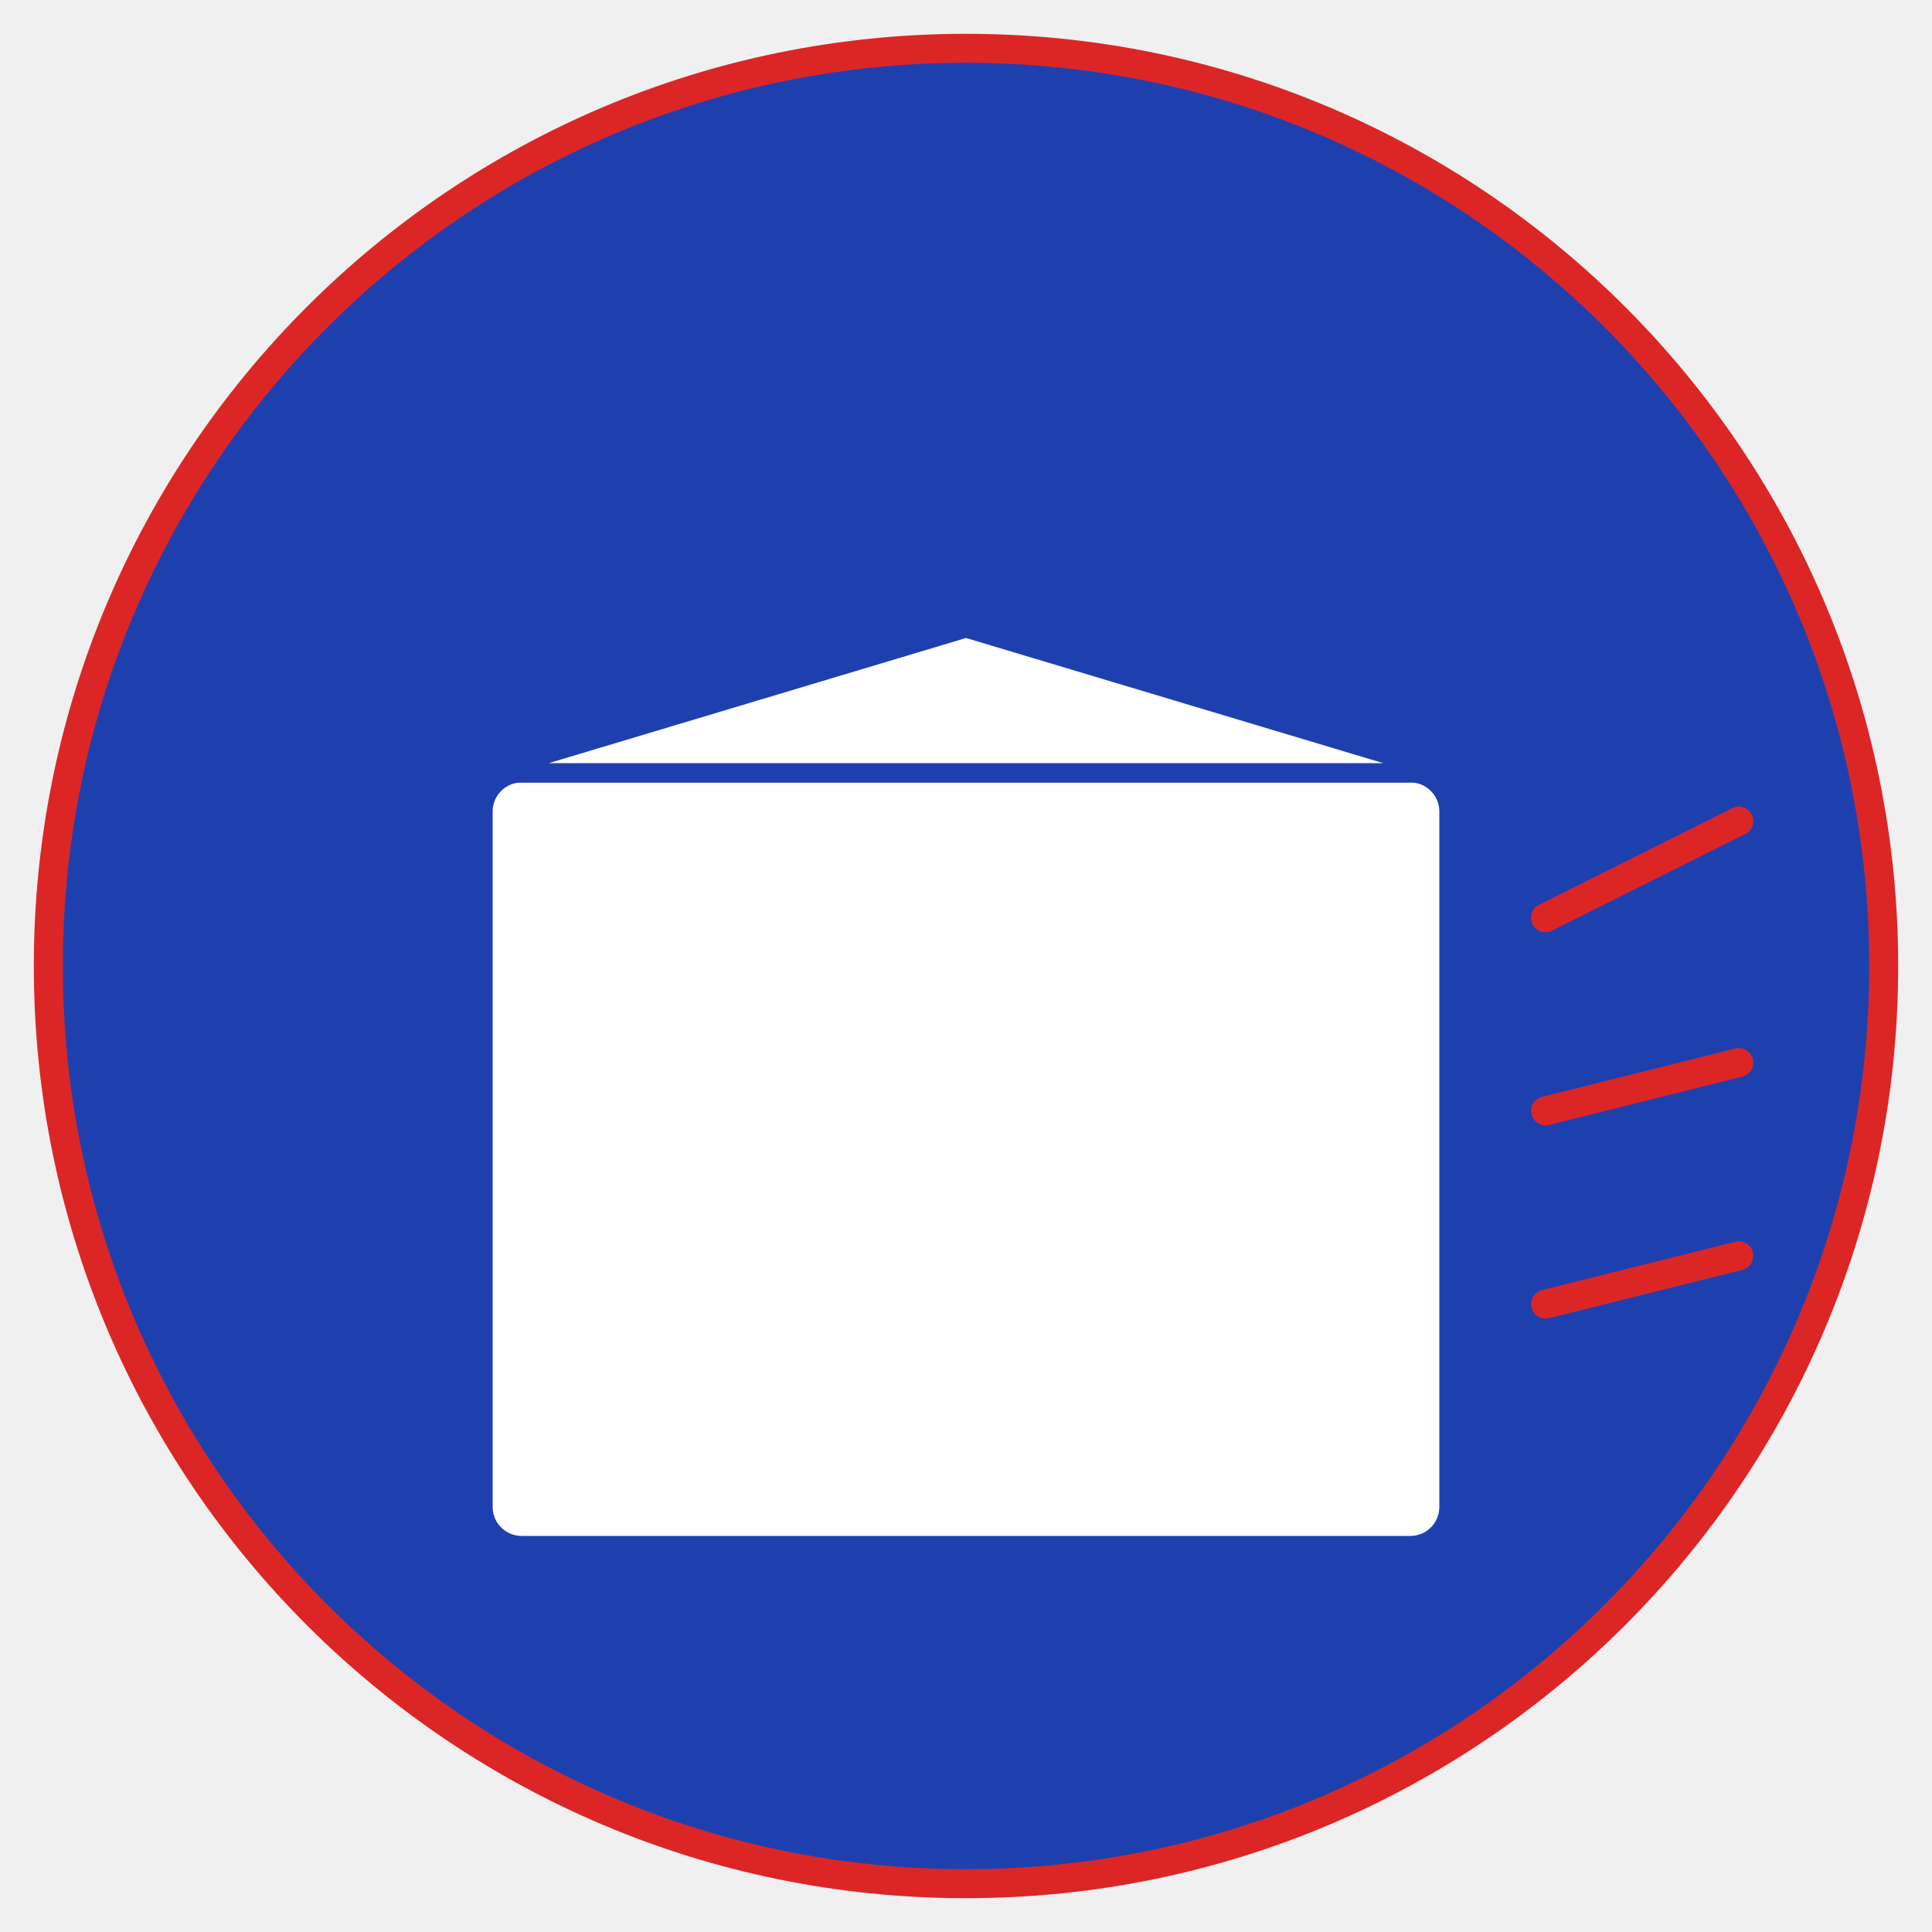
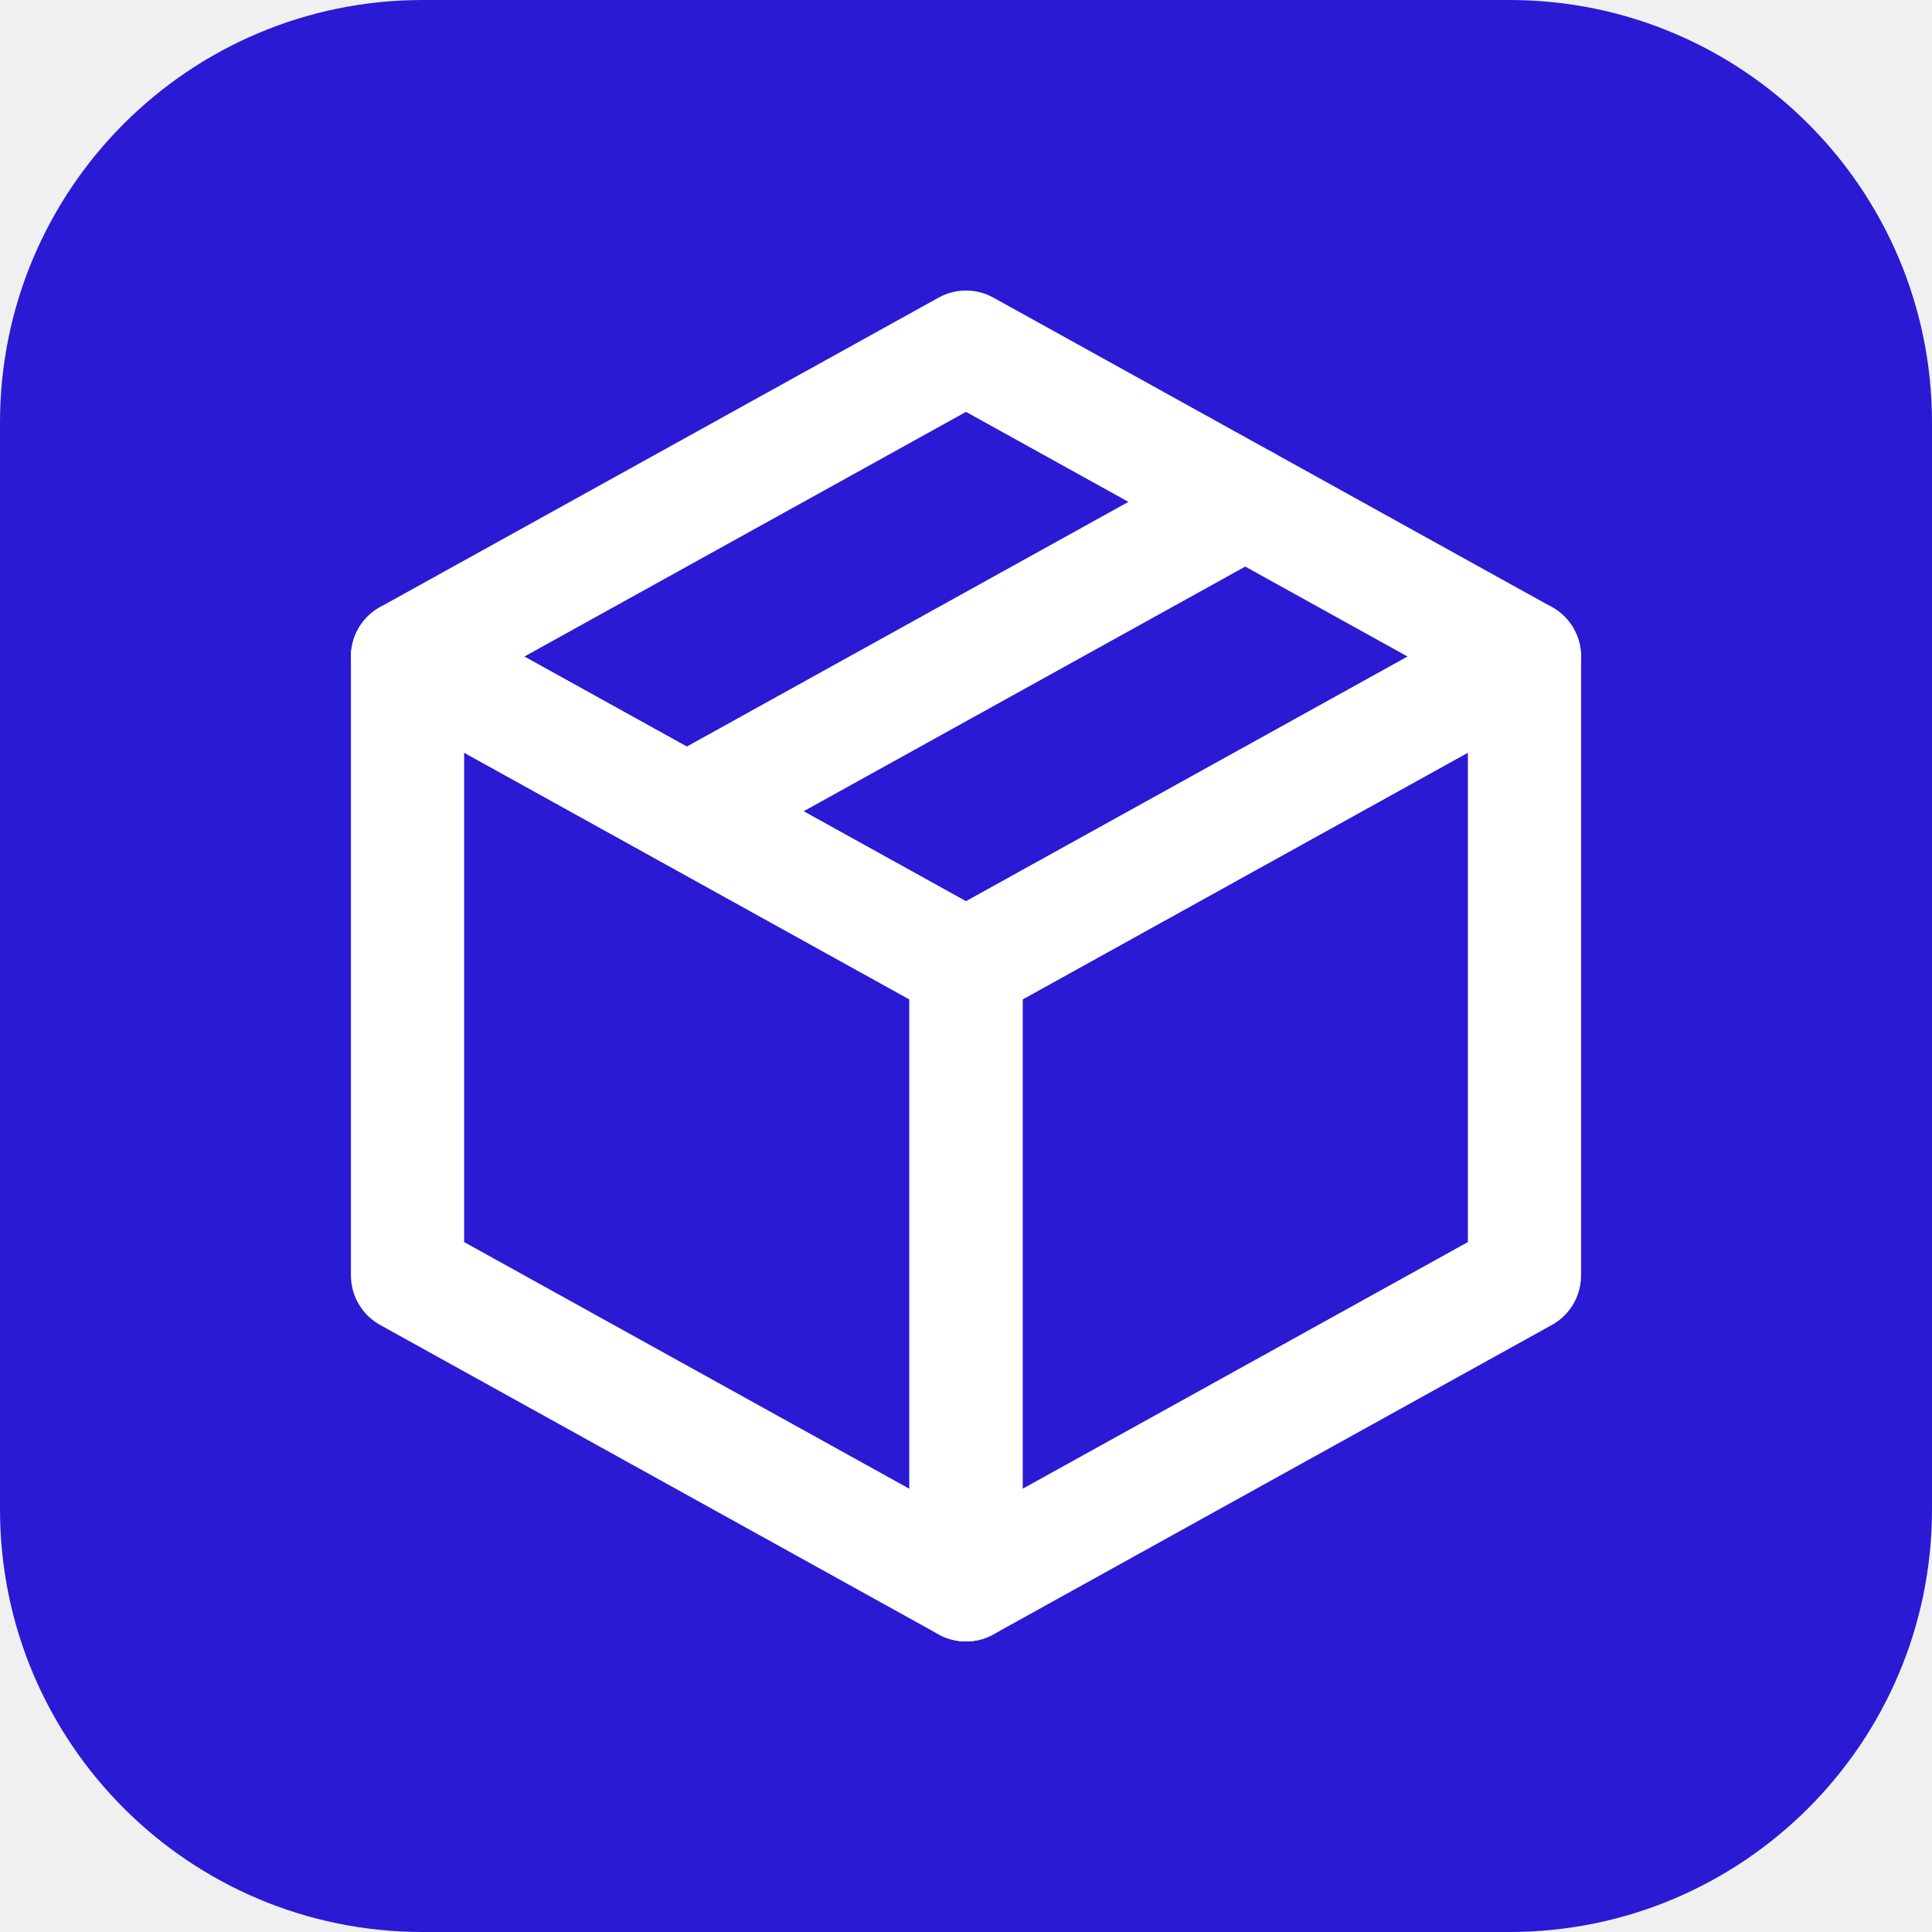
- <svg xmlns="http://www.w3.org/2000/svg" viewBox="0 0 200 200">
-   <circle cx="100" cy="100" r="95" fill="#1e40af" stroke="#dc2626" stroke-width="3" />
-   <g transform="translate(50, 60)">
-     <rect x="0" y="20" width="100" height="80" rx="4" fill="white" stroke="#1e40af" stroke-width="2" />
-     <polygon points="0,20 50,5 100,20" fill="#ffffff" stroke="#1e40af" stroke-width="2" />
-     <line x1="110" y1="35" x2="130" y2="25" stroke="#dc2626" stroke-width="3" stroke-linecap="round" />
-     <line x1="110" y1="55" x2="130" y2="50" stroke="#dc2626" stroke-width="3" stroke-linecap="round" />
-     <line x1="110" y1="75" x2="130" y2="70" stroke="#dc2626" stroke-width="3" stroke-linecap="round" />
+ <svg xmlns="http://www.w3.org/2000/svg" viewBox="0 0 512 512">
+   <rect width="512" height="512" rx="112" fill="#2a1ad4" />
+   <g fill="none" stroke="#ffffff" stroke-width="30" stroke-linejoin="round" stroke-linecap="round">
+     <path d="M256 92 L404 174 L256 256 L108 174 Z" />
+     <path d="M108 174 L256 256 L256 420 L108 338 Z" />
+     <path d="M404 174 L256 256 L256 420 L404 338 Z" />
+     <path d="M330 133 L182 215" />
  </g>
</svg>
